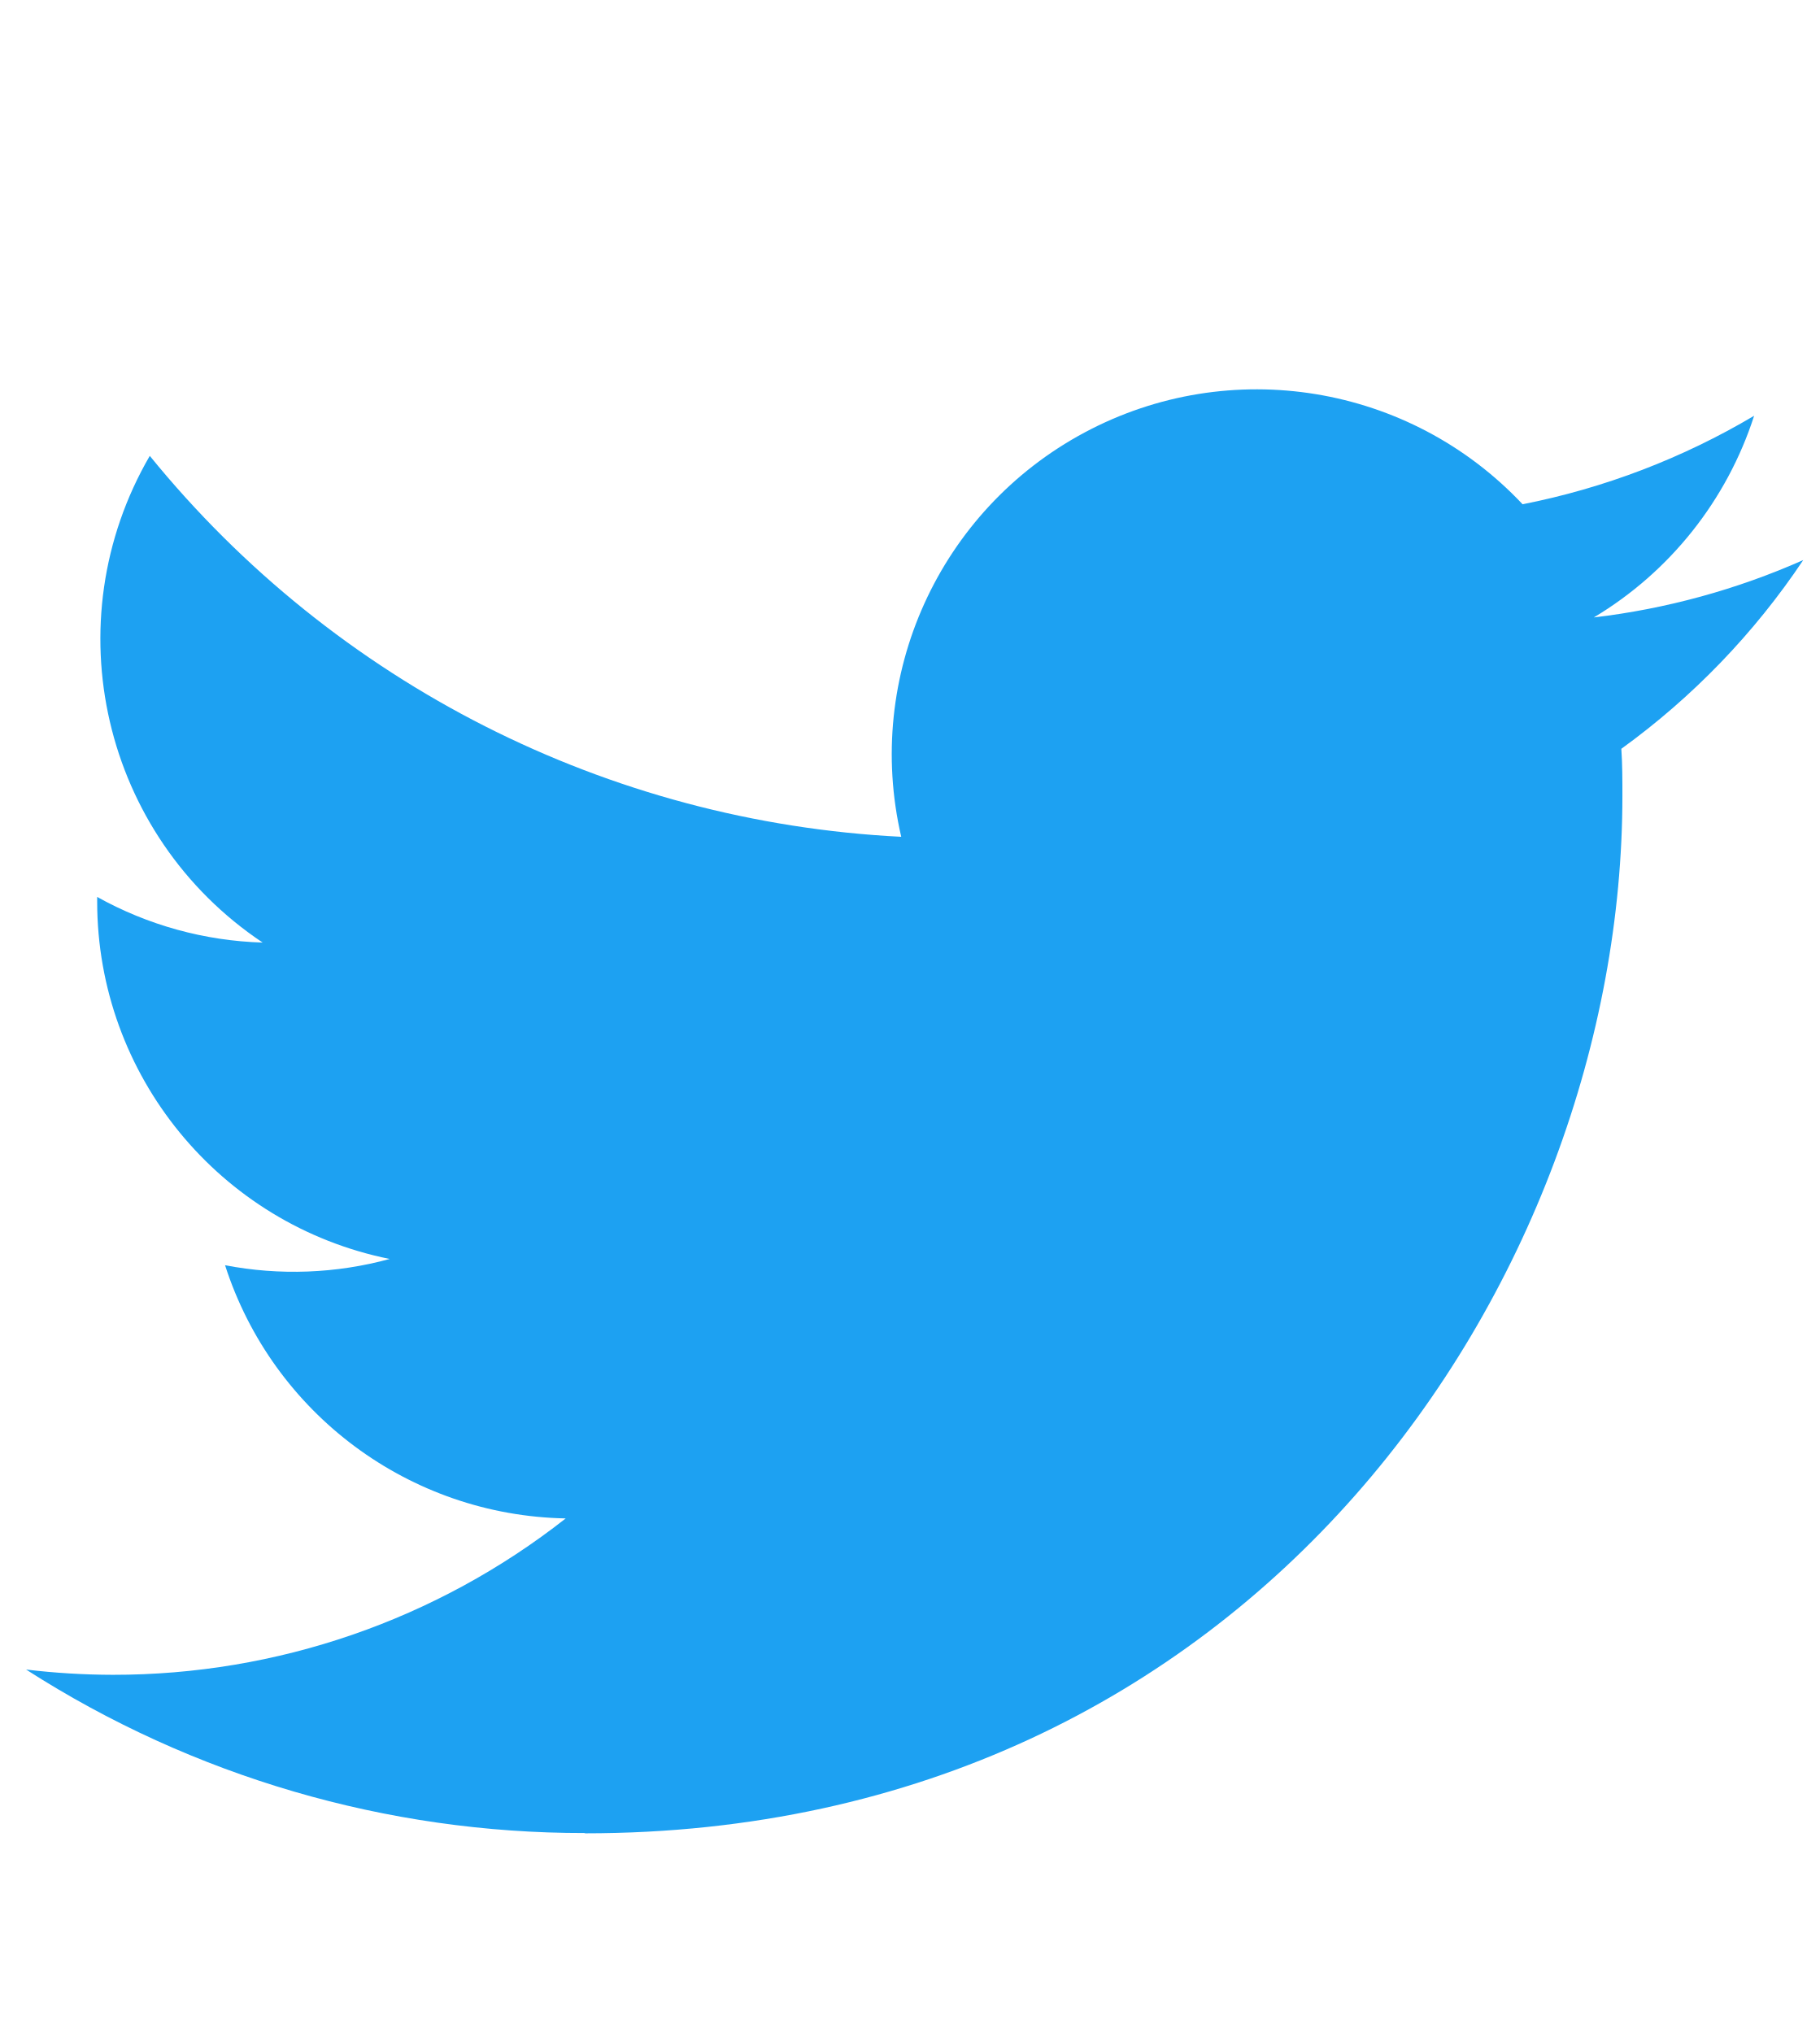
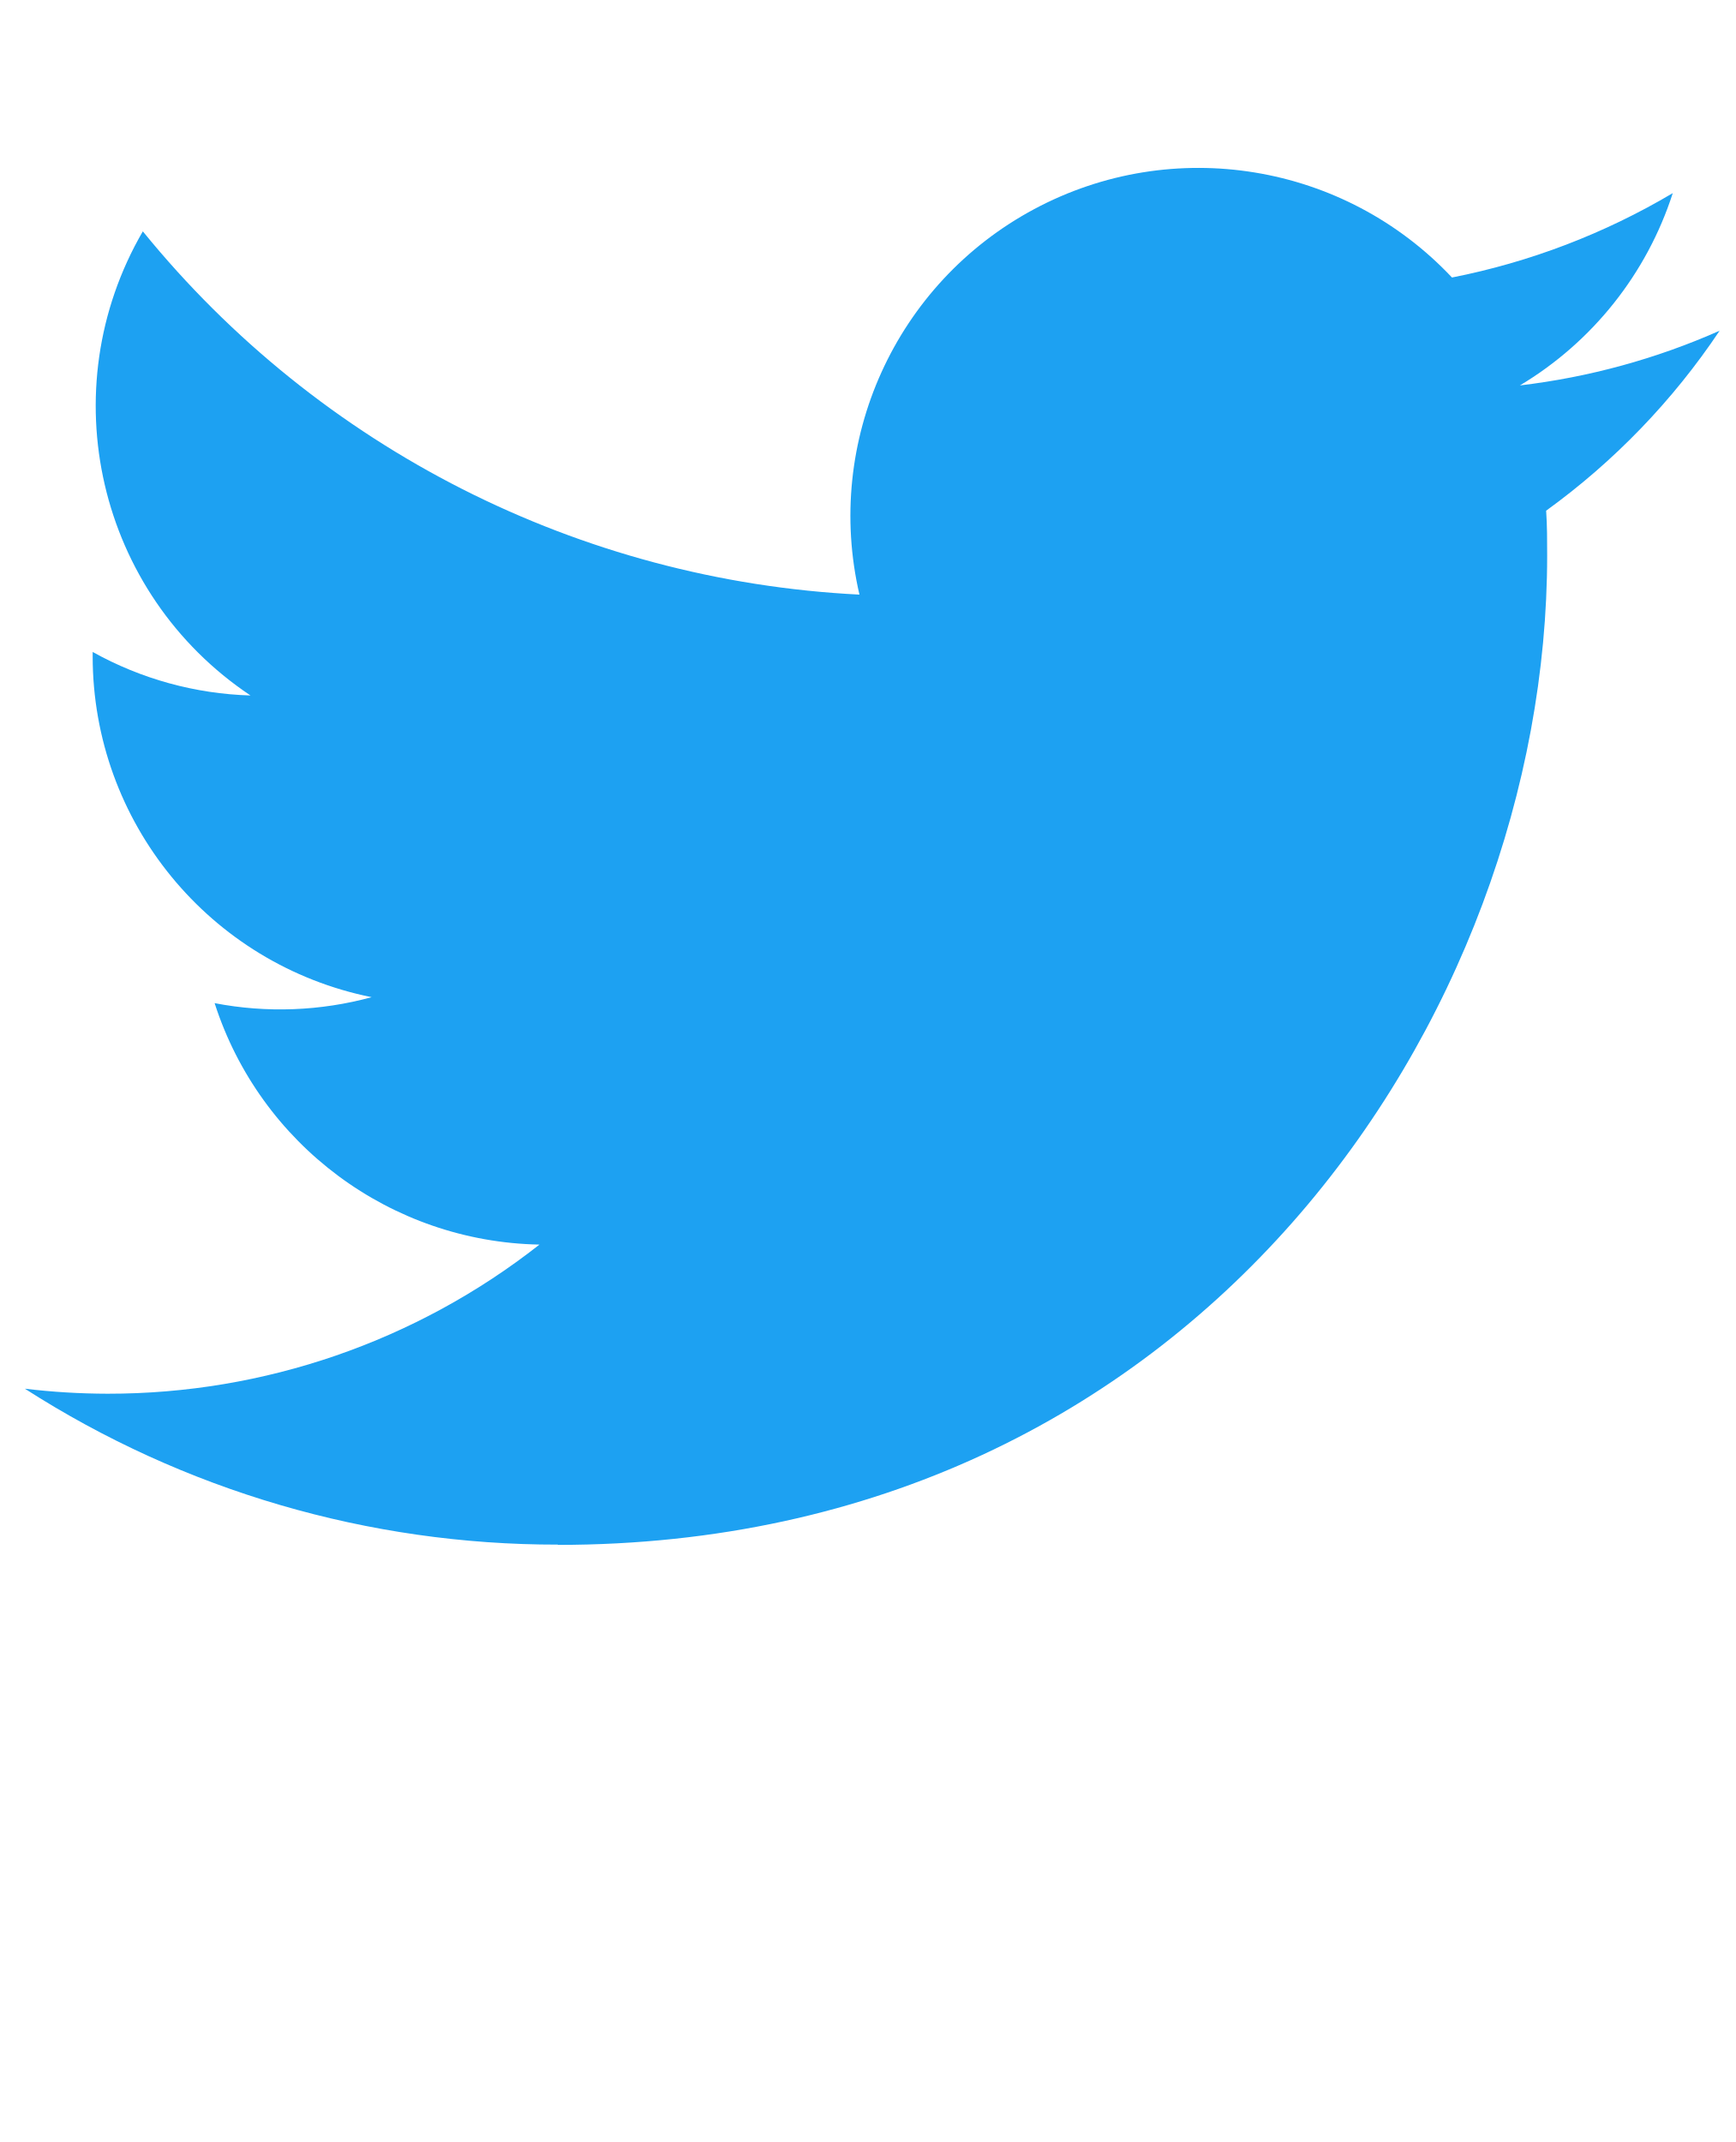
- <svg xmlns="http://www.w3.org/2000/svg" viewBox="0 -30 256 286">
+ <svg xmlns="http://www.w3.org/2000/svg" viewBox="0 0 256 316">
  <path d="m82.29 227.91c94.34 0 145.94-78.16 145.94-145.94 0-2.22 0-4.43-0.15-6.63a104.36 104.36 0 0 0 25.59 -26.55 102.38 102.38 0 0 1 -29.46 8.07 51.47 51.47 0 0 0 22.55 -28.37 102.79 102.79 0 0 1 -32.57 12.45 51.34 51.34 0 0 0 -87.41 46.78 145.62 145.62 0 0 1 -105.71 -53.59 51.33 51.33 0 0 0 15.88 68.47 50.91 50.91 0 0 1 -23.28 -6.42v0.65a51.31 51.31 0 0 0 41.15 50.28 51.21 51.21 0 0 1 -23.16 0.88 51.35 51.35 0 0 0 47.92 35.62 102.92 102.92 0 0 1 -63.7 22 104.41 104.41 0 0 1 -12.21 -0.74 145.21 145.21 0 0 0 78.62 23" fill="#1da1f2" />
</svg>
